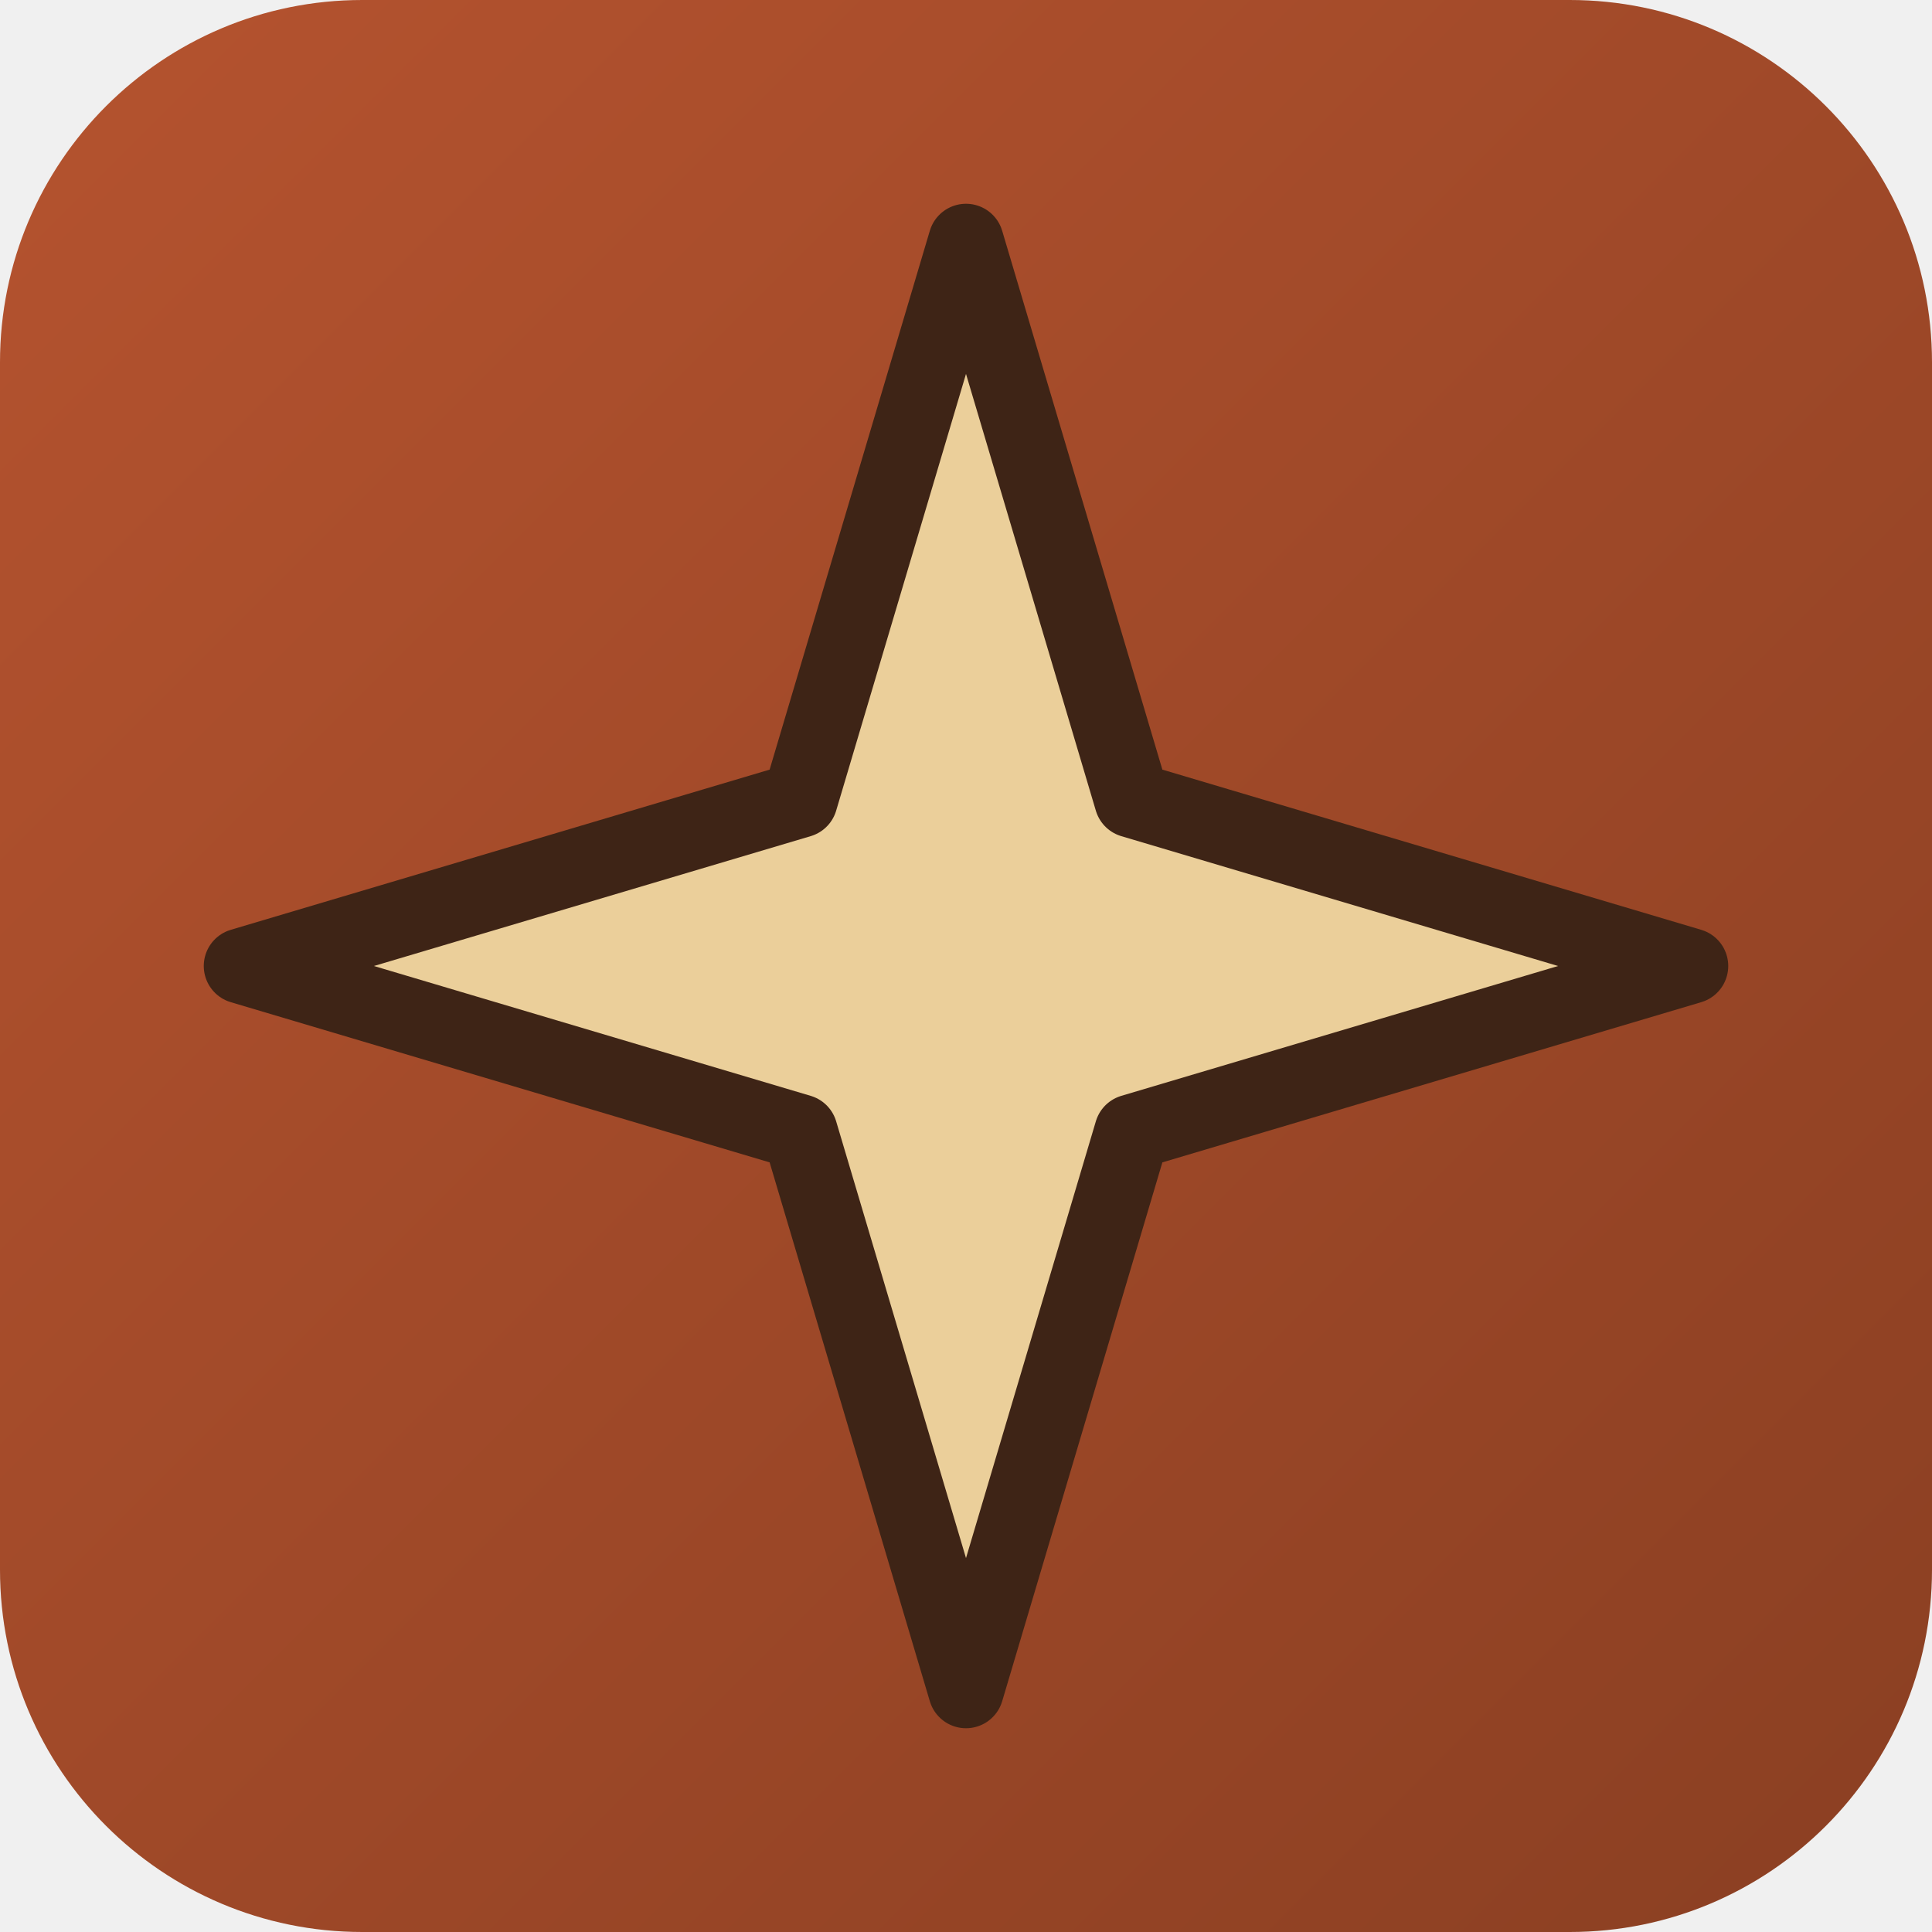
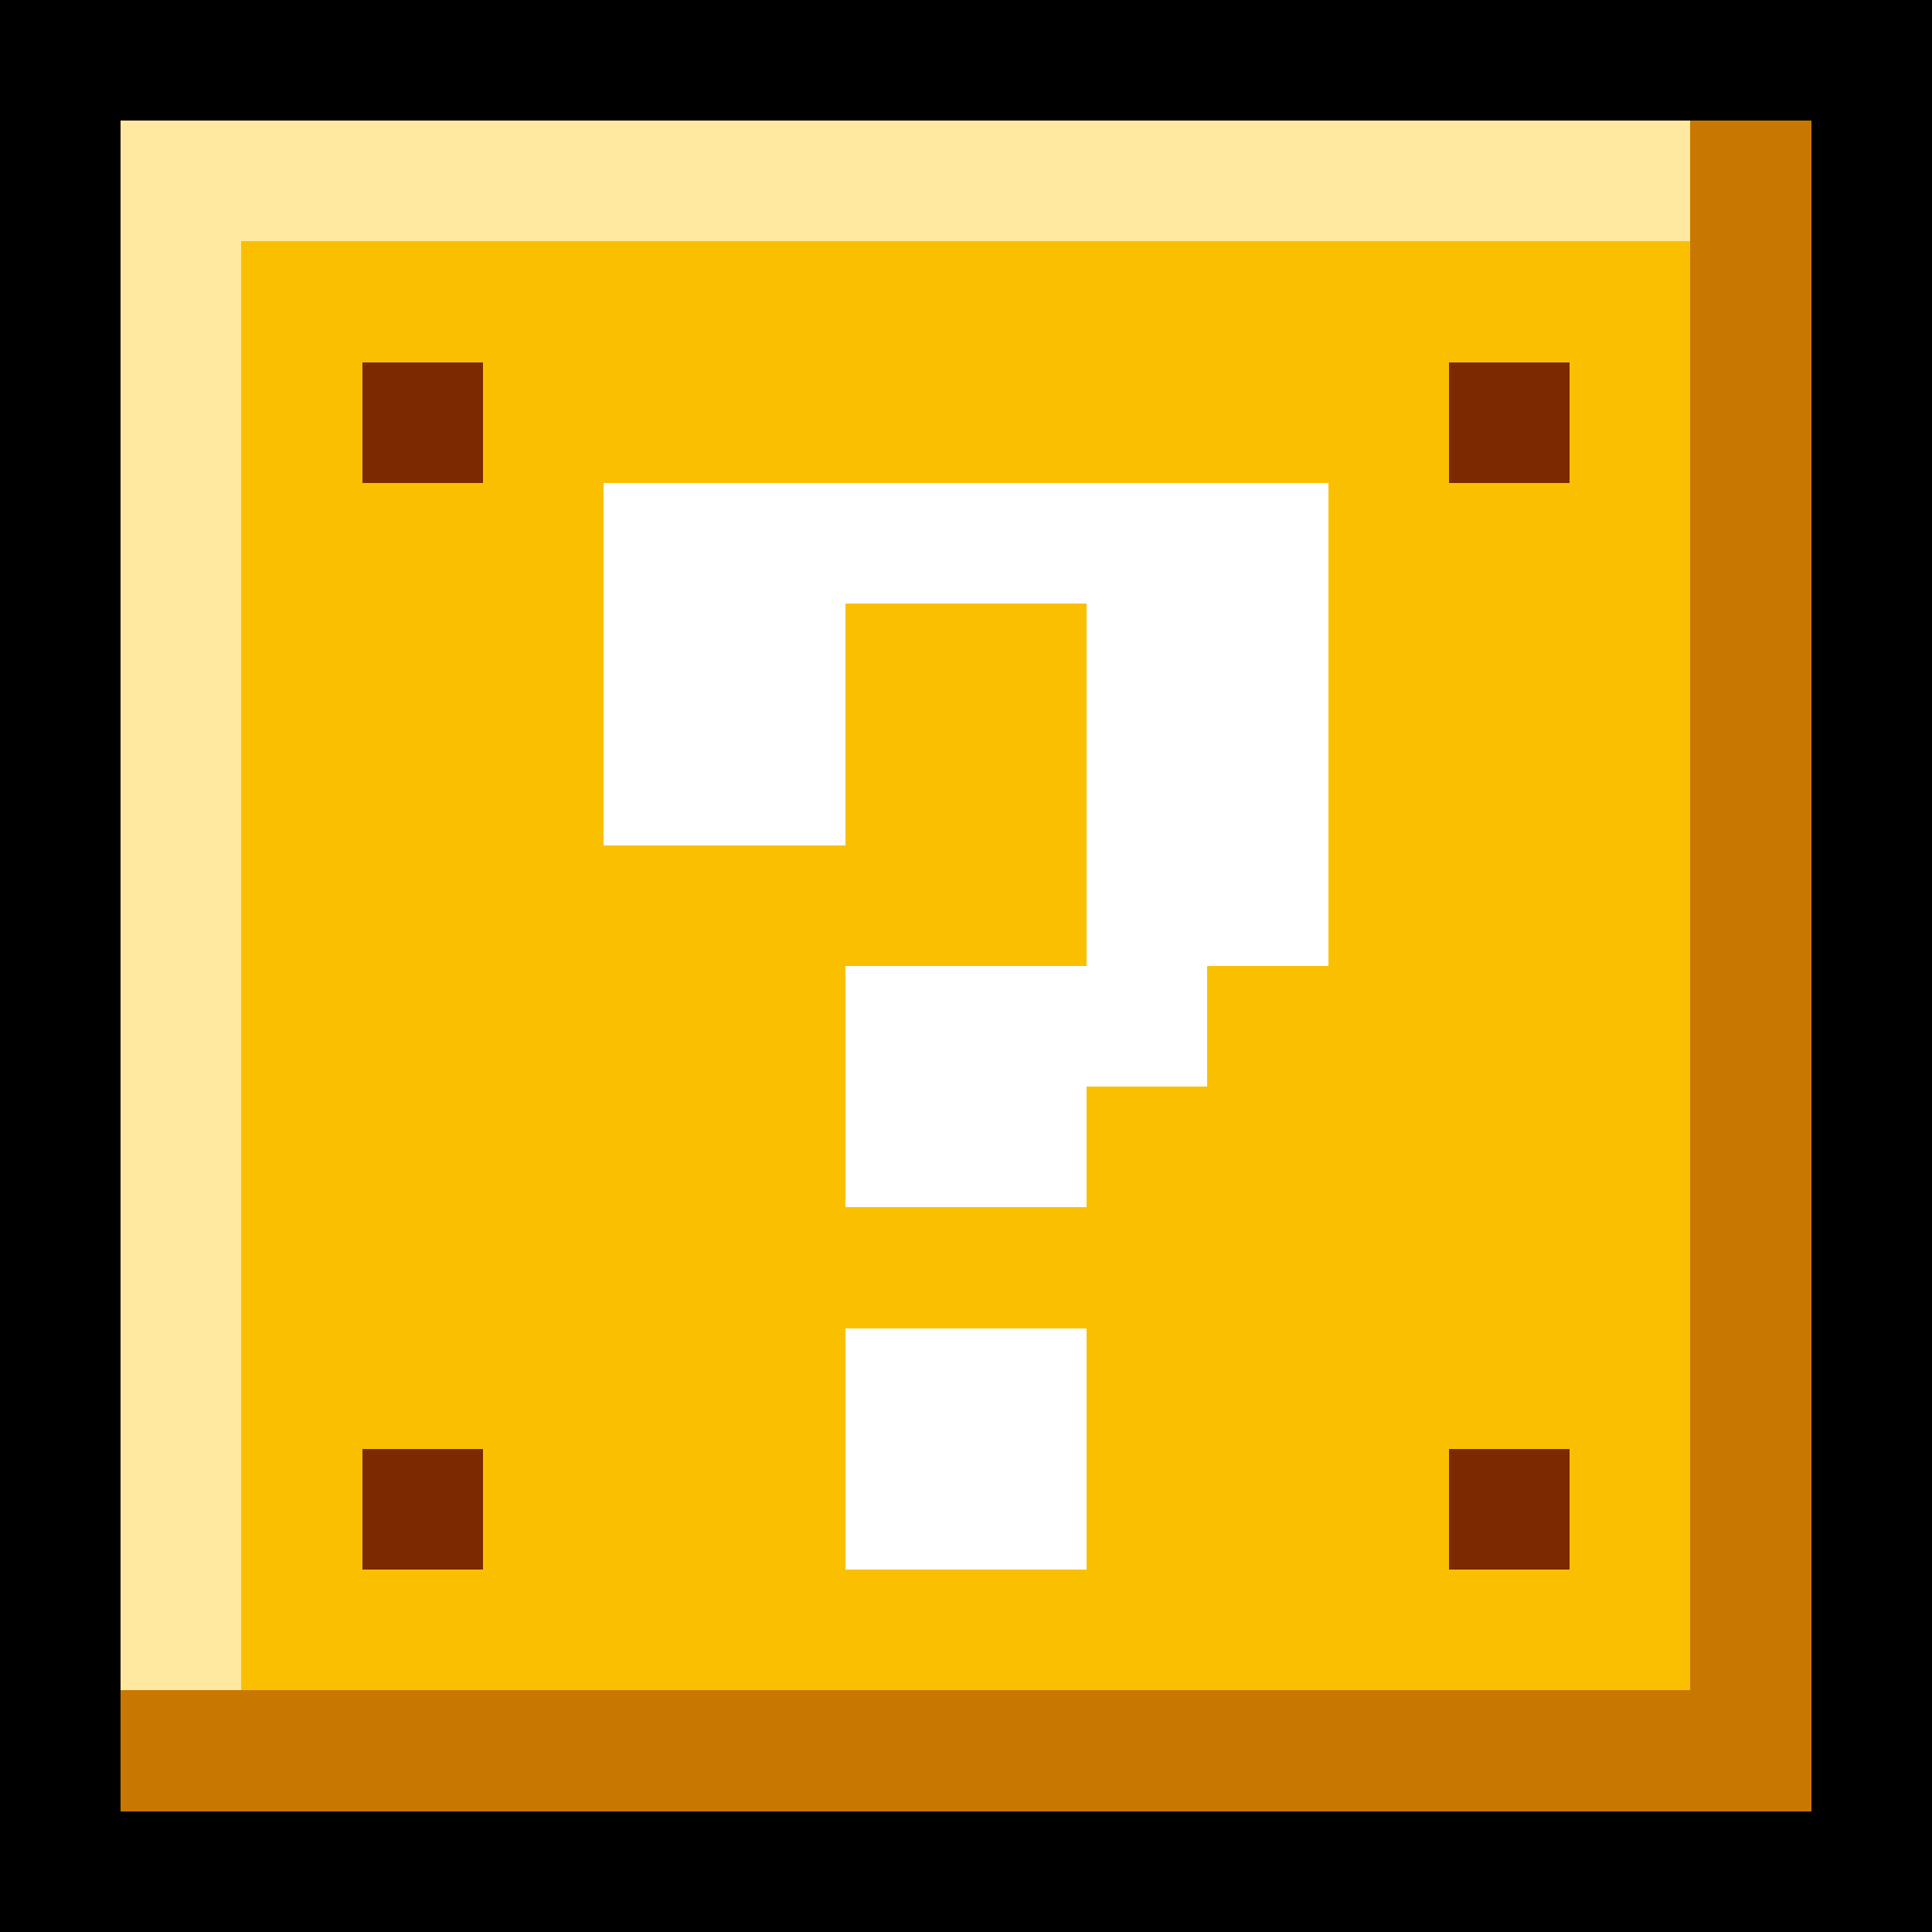
- <svg xmlns="http://www.w3.org/2000/svg" viewBox="0 0 64 64">
-   <defs>
-     <linearGradient id="g" x1="0" y1="0" x2="1" y2="1">
-       <stop stop-color="#B5532F" />
-       <stop offset="1" stop-color="#8A3F22" />
-     </linearGradient>
-   </defs>
-   <rect width="64" height="64" rx="12" fill="url(#g)" />
-   <path fill="#EBCF9A" stroke="#3E2416" stroke-width="2.500" stroke-linejoin="round" d="M32 8l5.500 18.500L56 32l-18.500 5.500L32 56l-5.500-18.500L8 32l18.500-5.500z" />
+ <svg xmlns="http://www.w3.org/2000/svg" viewBox="0 0 16 16" shape-rendering="crispEdges">
+   <rect width="16" height="16" fill="#000" />
+   <rect x="1" y="1" width="14" height="14" fill="#FAC000" />
+   <path fill="#FFE9A0" d="M1 1h14v1H1zM1 1h1v14H1z" />
+   <path fill="#C87800" d="M1 14h14v1H1zM14 1h1v14h-1z" />
+   <path fill="#7C2800" d="M3 3h1v1H3zM12 3h1v1h-1zM3 12h1v1H3zM12 12h1v1h-1z" />
+   <path fill="#fff" d="M5 4h6v1H5zM5 5h2v2H5zM9 5h2v3H9zM7 8h3v1H7zM7 9h2v1H7zM7 11h2v2H7z" />
</svg>
